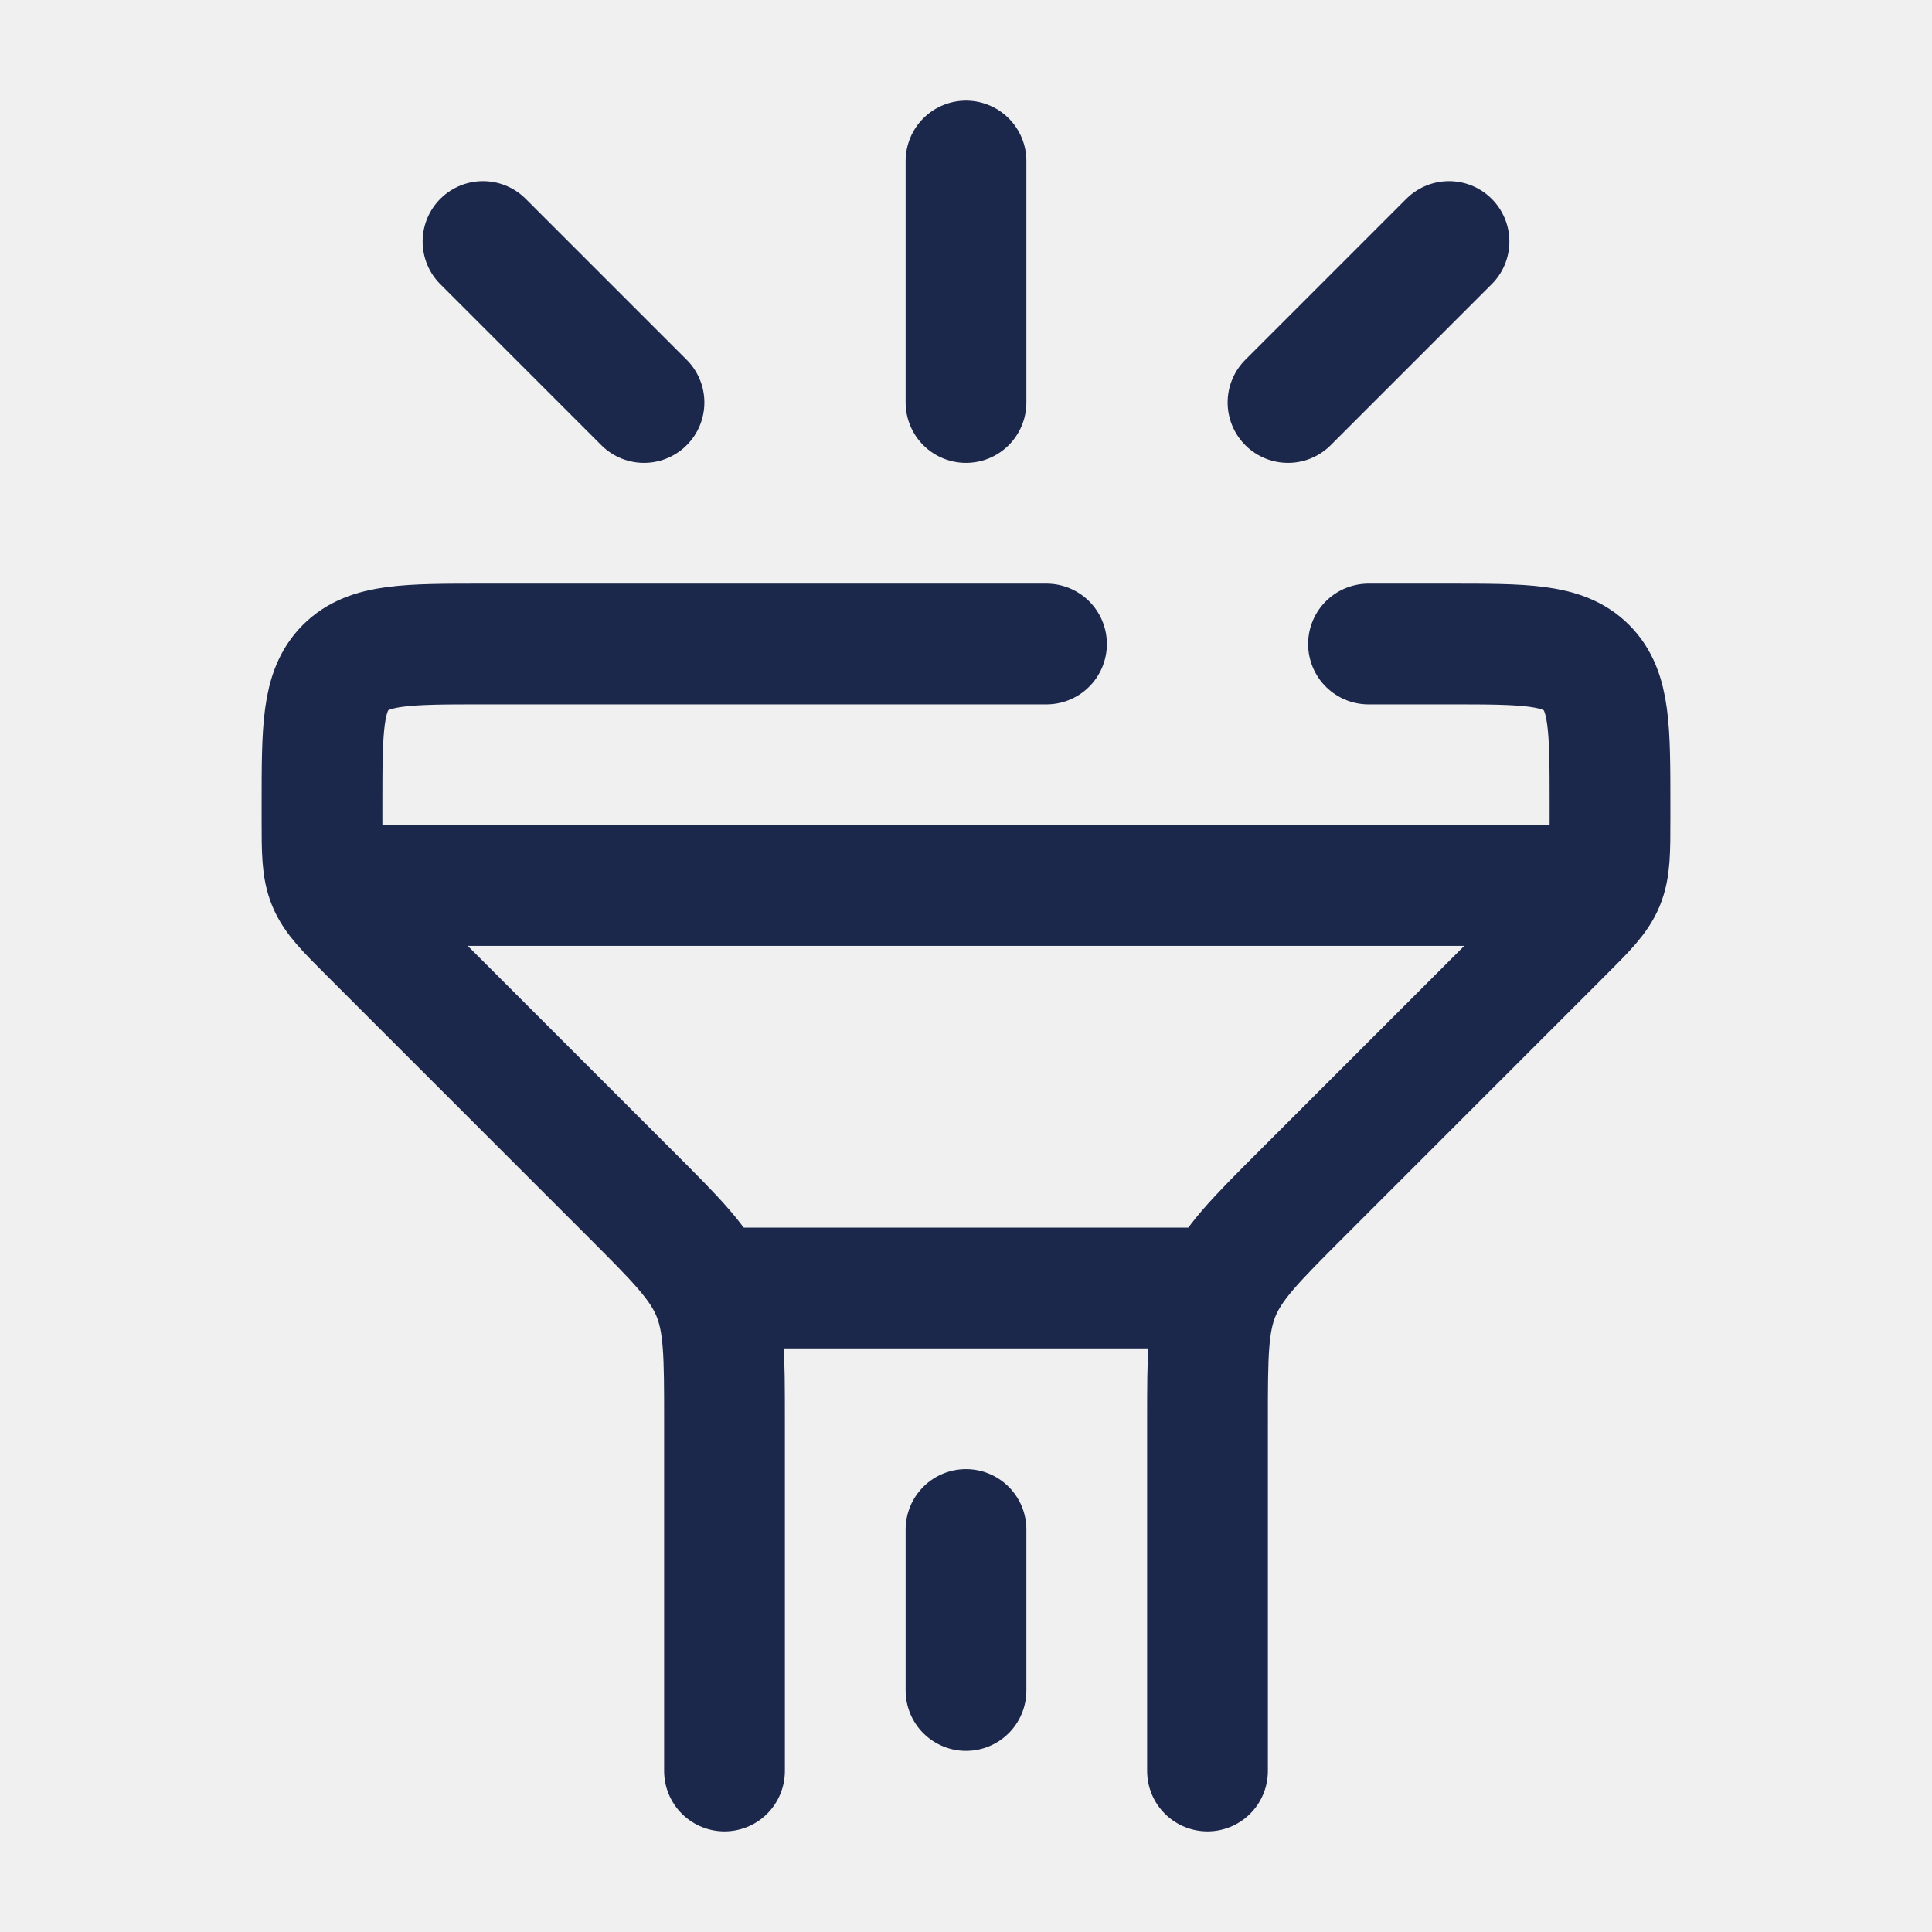
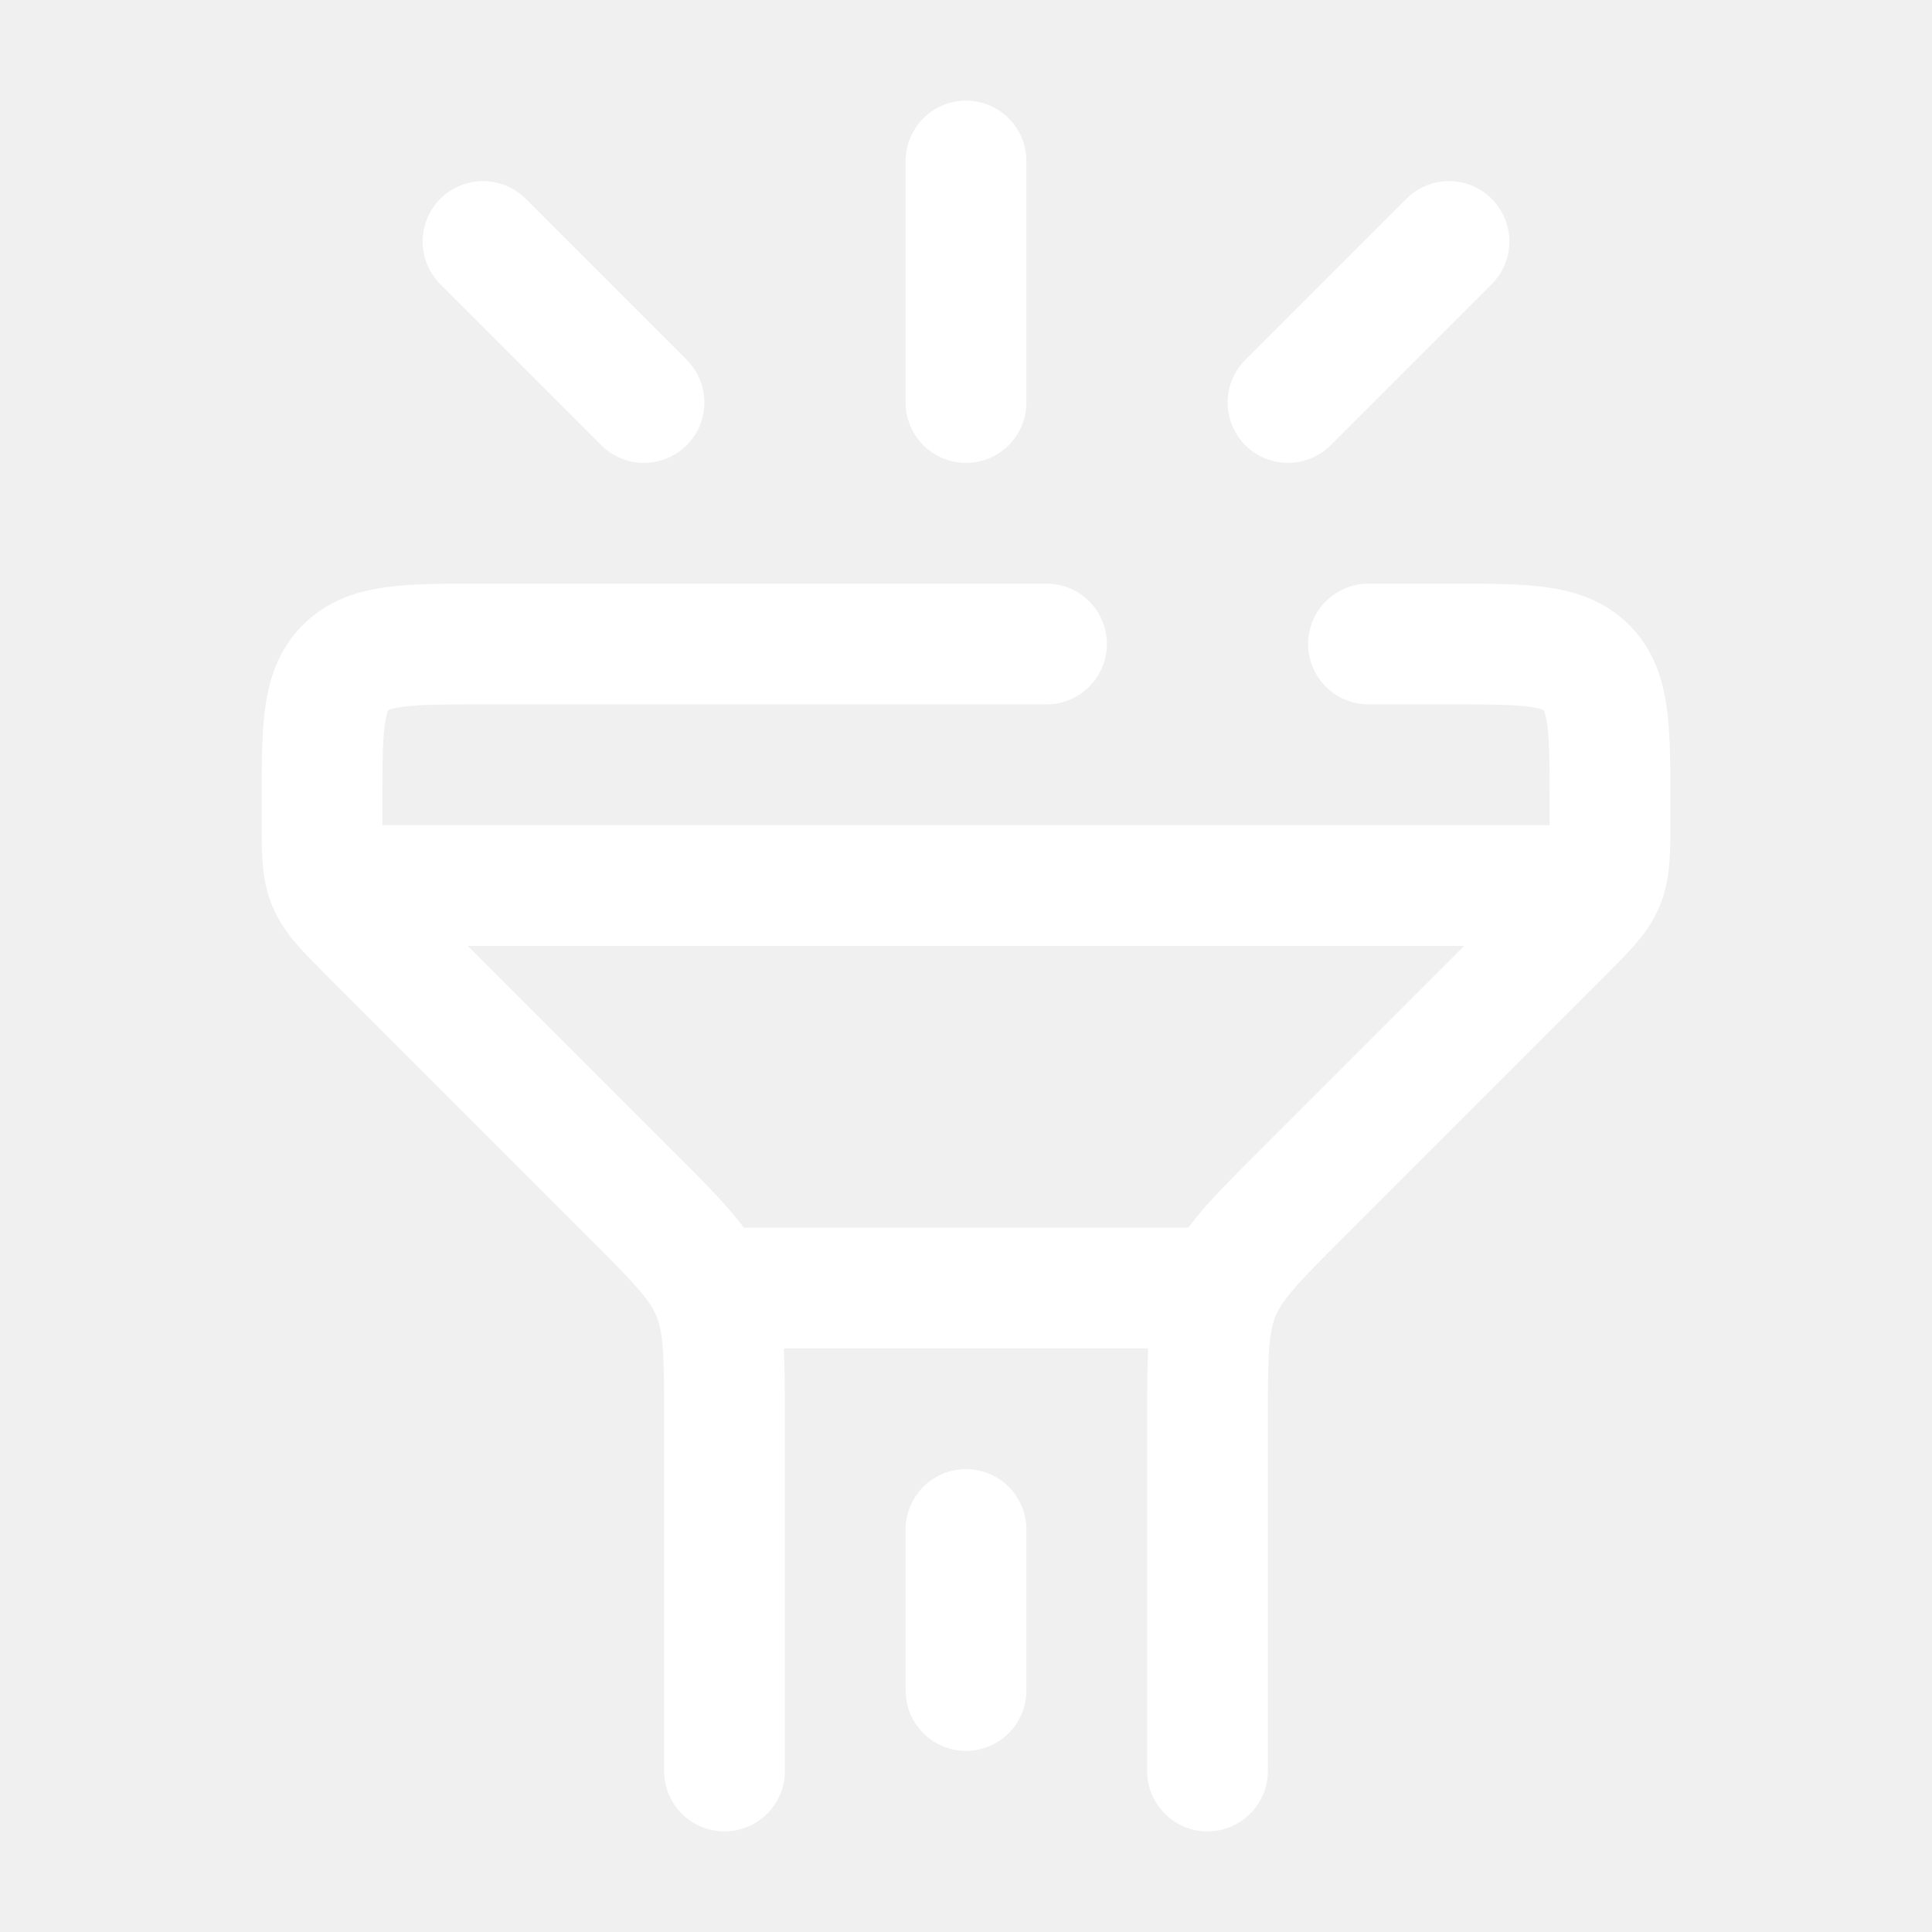
<svg xmlns="http://www.w3.org/2000/svg" width="800px" height="800px" viewBox="0 0 24 24" fill="none">
-   <path d="M15 22V17.657C15 16.839 15 16.431 15.152 16.063C15.305 15.695 15.594 15.406 16.172 14.828L19.414 11.586C19.703 11.297 19.848 11.152 19.924 10.969C20 10.785 20 10.58 20 10.172V10C20 9.057 20 8.586 19.707 8.293C19.414 8 18.943 8 18 8H17M9 22V17.657C9 16.839 9 16.431 8.848 16.063C8.696 15.695 8.406 15.406 7.828 14.828L4.586 11.586C4.297 11.297 4.152 11.152 4.076 10.969C4 10.785 4 10.58 4 10.172V10C4 9.057 4 8.586 4.293 8.293C4.586 8 5.057 8 6 8H13" stroke="#1C274C" stroke-width="1.5" stroke-linecap="round" />
-   <path d="M15 16H9" stroke="#1C274C" stroke-width="1.5" stroke-linecap="round" />
-   <path d="M4.5 11H19.5" stroke="#1C274C" stroke-width="1.5" stroke-linecap="round" />
-   <path d="M12 5V2" stroke="#1C274C" stroke-width="1.5" stroke-linecap="round" />
-   <path d="M8 5L6 3" stroke="#1C274C" stroke-width="1.5" stroke-linecap="round" />
-   <path d="M16 5L18 3" stroke="#1C274C" stroke-width="1.5" stroke-linecap="round" />
-   <path d="M12 19V21" stroke="#1C274C" stroke-width="1.5" stroke-linecap="round" />
+   <path d="M15 22V17.657C15 16.839 15 16.431 15.152 16.063C15.305 15.695 15.594 15.406 16.172 14.828L19.414 11.586C19.703 11.297 19.848 11.152 19.924 10.969C20 10.785 20 10.58 20 10.172V10C20 9.057 20 8.586 19.707 8.293C19.414 8 18.943 8 18 8H17M9 22V17.657C9 16.839 9 16.431 8.848 16.063C8.696 15.695 8.406 15.406 7.828 14.828L4.586 11.586C4.297 11.297 4.152 11.152 4.076 10.969C4 10.785 4 10.58 4 10.172V10C4 9.057 4 8.586 4.293 8.293C4.586 8 5.057 8 6 8H13" stroke="white" stroke-width="1.5" stroke-linecap="round" />
+   <path d="M15 16H9" stroke="white" stroke-width="1.5" stroke-linecap="round" />
+   <path d="M4.5 11H19.5" stroke="white" stroke-width="1.5" stroke-linecap="round" />
+   <path d="M12 5V2" stroke="white" stroke-width="1.5" stroke-linecap="round" />
+   <path d="M8 5L6 3" stroke="white" stroke-width="1.5" stroke-linecap="round" />
+   <path d="M16 5L18 3" stroke="white" stroke-width="1.5" stroke-linecap="round" />
+   <path d="M12 19V21" stroke="white" stroke-width="1.5" stroke-linecap="round" />
</svg>
